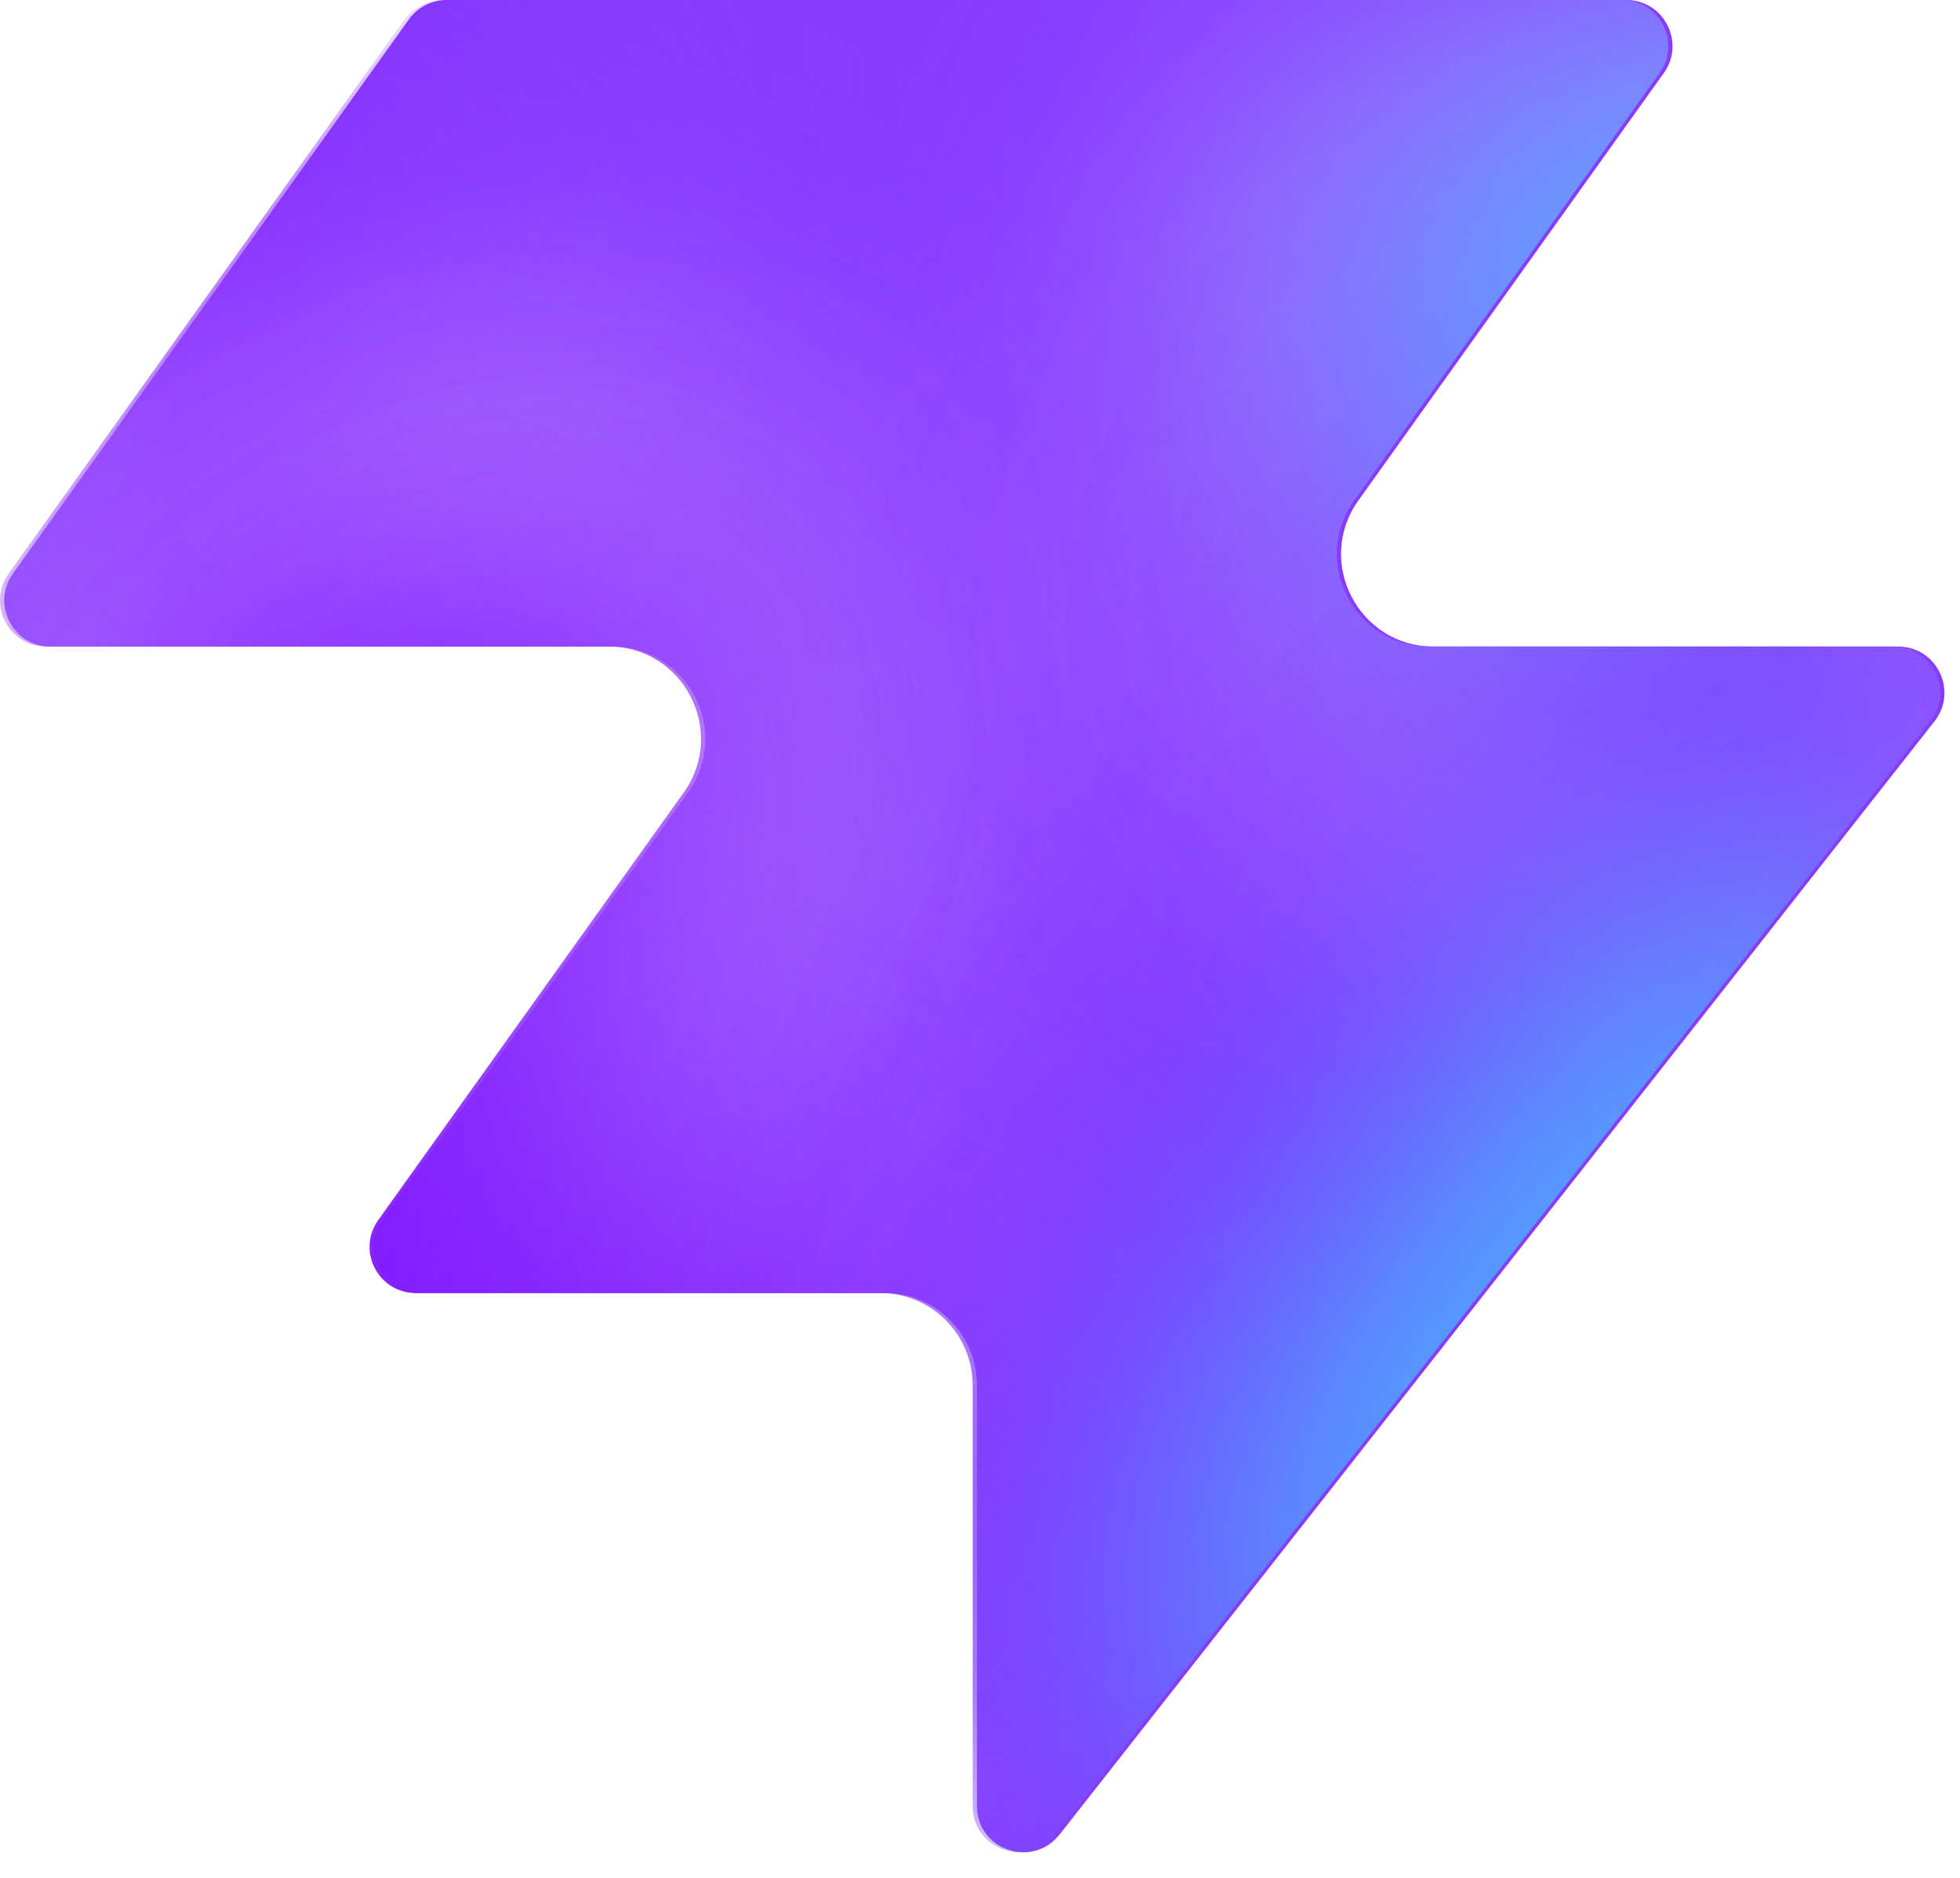
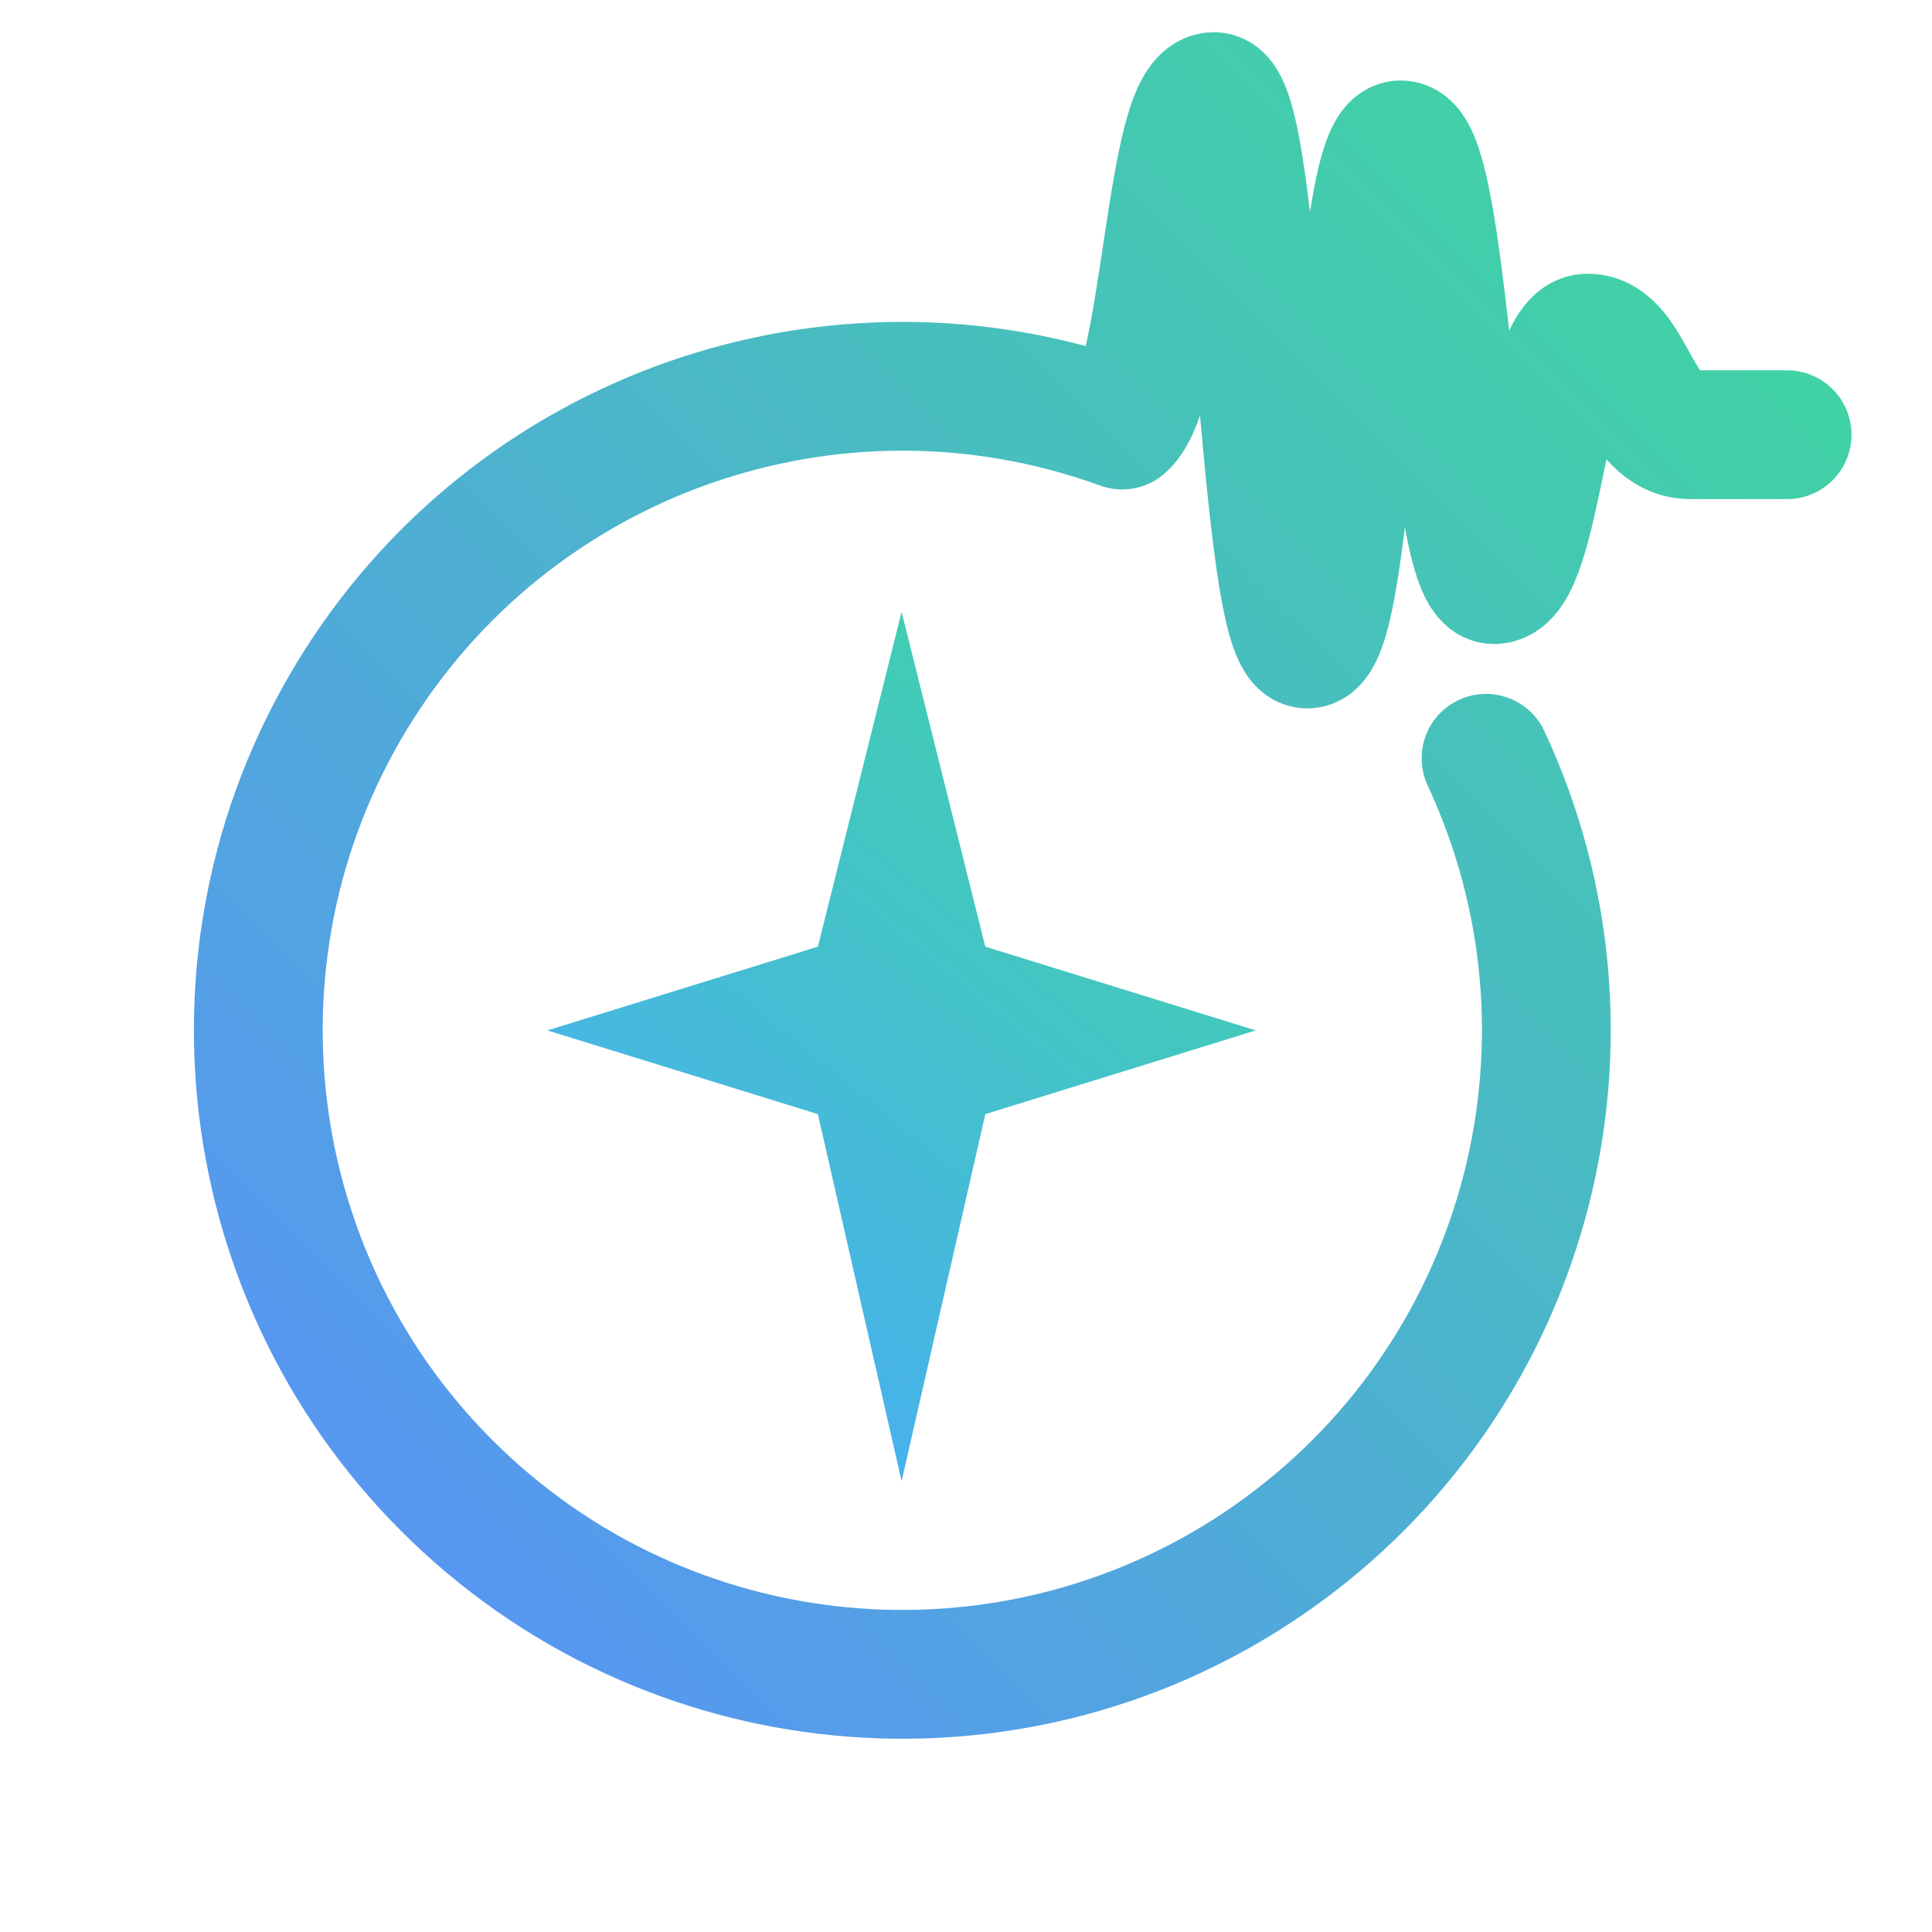
- <svg xmlns="http://www.w3.org/2000/svg" width="48" height="46" fill="none" viewBox="0 0 48 46">
-   <path fill="#863bff" d="M25.946 44.938c-.664.845-2.021.375-2.021-.698V33.937a2.26 2.26 0 0 0-2.262-2.262H10.287c-.92 0-1.456-1.04-.92-1.788l7.48-10.471c1.07-1.497 0-3.578-1.842-3.578H1.237c-.92 0-1.456-1.04-.92-1.788L10.013.474c.214-.297.556-.474.92-.474h28.894c.92 0 1.456 1.04.92 1.788l-7.48 10.471c-1.07 1.498 0 3.579 1.842 3.579h11.377c.943 0 1.473 1.088.89 1.83L25.947 44.94z" style="fill:#863bff;fill:color(display-p3 .525 .23 1);fill-opacity:1" />
-   <mask id="a" width="48" height="46" x="0" y="0" maskUnits="userSpaceOnUse" style="mask-type:alpha">
-     <path fill="#000" d="M25.842 44.938c-.664.844-2.021.375-2.021-.698V33.937a2.26 2.26 0 0 0-2.262-2.262H10.183c-.92 0-1.456-1.04-.92-1.788l7.48-10.471c1.07-1.498 0-3.579-1.842-3.579H1.133c-.92 0-1.456-1.04-.92-1.787L9.91.473c.214-.297.556-.474.92-.474h28.894c.92 0 1.456 1.04.92 1.788l-7.48 10.471c-1.07 1.498 0 3.578 1.842 3.578h11.377c.943 0 1.473 1.088.89 1.832L25.843 44.94z" style="fill:#000;fill-opacity:1" />
-   </mask>
-   <g mask="url(#a)">
-     <g filter="url(#b)">
-       <ellipse cx="5.508" cy="14.704" fill="#ede6ff" rx="5.508" ry="14.704" style="fill:#ede6ff;fill:color(display-p3 .927 .903 1);fill-opacity:1" transform="matrix(.00324 1 1 -.00324 -4.47 31.516)" />
-     </g>
-     <g filter="url(#c)">
-       <ellipse cx="10.399" cy="29.851" fill="#ede6ff" rx="10.399" ry="29.851" style="fill:#ede6ff;fill:color(display-p3 .927 .903 1);fill-opacity:1" transform="matrix(.00324 1 1 -.00324 -39.328 7.883)" />
-     </g>
-     <g filter="url(#d)">
-       <ellipse cx="5.508" cy="30.487" fill="#7e14ff" rx="5.508" ry="30.487" style="fill:#7e14ff;fill:color(display-p3 .492 .077 1);fill-opacity:1" transform="rotate(89.814 -25.913 -14.639)scale(1 -1)" />
-     </g>
-     <g filter="url(#e)">
-       <ellipse cx="5.508" cy="30.599" fill="#7e14ff" rx="5.508" ry="30.599" style="fill:#7e14ff;fill:color(display-p3 .492 .077 1);fill-opacity:1" transform="rotate(89.814 -32.644 -3.334)scale(1 -1)" />
-     </g>
-     <g filter="url(#f)">
-       <ellipse cx="5.508" cy="30.599" fill="#7e14ff" rx="5.508" ry="30.599" style="fill:#7e14ff;fill:color(display-p3 .492 .077 1);fill-opacity:1" transform="matrix(.00324 1 1 -.00324 -34.34 30.47)" />
-     </g>
-     <g filter="url(#g)">
-       <ellipse cx="14.072" cy="22.078" fill="#ede6ff" rx="14.072" ry="22.078" style="fill:#ede6ff;fill:color(display-p3 .927 .903 1);fill-opacity:1" transform="rotate(93.35 24.506 48.493)scale(-1 1)" />
-     </g>
-     <g filter="url(#h)">
-       <ellipse cx="3.47" cy="21.501" fill="#7e14ff" rx="3.47" ry="21.501" style="fill:#7e14ff;fill:color(display-p3 .492 .077 1);fill-opacity:1" transform="rotate(89.009 28.708 47.59)scale(-1 1)" />
-     </g>
-     <g filter="url(#i)">
-       <ellipse cx="3.47" cy="21.501" fill="#7e14ff" rx="3.47" ry="21.501" style="fill:#7e14ff;fill:color(display-p3 .492 .077 1);fill-opacity:1" transform="rotate(89.009 28.708 47.59)scale(-1 1)" />
-     </g>
-     <g filter="url(#j)">
-       <ellipse cx=".387" cy="8.972" fill="#7e14ff" rx="4.407" ry="29.108" style="fill:#7e14ff;fill:color(display-p3 .492 .077 1);fill-opacity:1" transform="rotate(39.51 .387 8.972)" />
-     </g>
-     <g filter="url(#k)">
-       <ellipse cx="47.523" cy="-6.092" fill="#7e14ff" rx="4.407" ry="29.108" style="fill:#7e14ff;fill:color(display-p3 .492 .077 1);fill-opacity:1" transform="rotate(37.892 47.523 -6.092)" />
-     </g>
-     <g filter="url(#l)">
-       <ellipse cx="41.412" cy="6.333" fill="#47bfff" rx="5.971" ry="9.665" style="fill:#47bfff;fill:color(display-p3 .28 .748 1);fill-opacity:1" transform="rotate(37.892 41.412 6.333)" />
-     </g>
-     <g filter="url(#m)">
-       <ellipse cx="-1.879" cy="38.332" fill="#7e14ff" rx="4.407" ry="29.108" style="fill:#7e14ff;fill:color(display-p3 .492 .077 1);fill-opacity:1" transform="rotate(37.892 -1.88 38.332)" />
-     </g>
-     <g filter="url(#n)">
-       <ellipse cx="-1.879" cy="38.332" fill="#7e14ff" rx="4.407" ry="29.108" style="fill:#7e14ff;fill:color(display-p3 .492 .077 1);fill-opacity:1" transform="rotate(37.892 -1.88 38.332)" />
-     </g>
-     <g filter="url(#o)">
-       <ellipse cx="35.651" cy="29.907" fill="#7e14ff" rx="4.407" ry="29.108" style="fill:#7e14ff;fill:color(display-p3 .492 .077 1);fill-opacity:1" transform="rotate(37.892 35.651 29.907)" />
-     </g>
-     <g filter="url(#p)">
-       <ellipse cx="38.418" cy="32.4" fill="#47bfff" rx="5.971" ry="15.297" style="fill:#47bfff;fill:color(display-p3 .28 .748 1);fill-opacity:1" transform="rotate(37.892 38.418 32.4)" />
-     </g>
-   </g>
+ <svg xmlns="http://www.w3.org/2000/svg" viewBox="0 0 120 120" fill="none">
  <defs>
-     <filter id="b" width="60.045" height="41.654" x="-19.77" y="16.149" color-interpolation-filters="sRGB" filterUnits="userSpaceOnUse">
-       <feFlood flood-opacity="0" result="BackgroundImageFix" />
-       <feBlend in="SourceGraphic" in2="BackgroundImageFix" result="shape" />
-       <feGaussianBlur result="effect1_foregroundBlur_2002_17158" stdDeviation="7.659" />
-     </filter>
-     <filter id="c" width="90.34" height="51.437" x="-54.613" y="-7.533" color-interpolation-filters="sRGB" filterUnits="userSpaceOnUse">
-       <feFlood flood-opacity="0" result="BackgroundImageFix" />
-       <feBlend in="SourceGraphic" in2="BackgroundImageFix" result="shape" />
-       <feGaussianBlur result="effect1_foregroundBlur_2002_17158" stdDeviation="7.659" />
-     </filter>
-     <filter id="d" width="79.355" height="29.4" x="-49.64" y="2.03" color-interpolation-filters="sRGB" filterUnits="userSpaceOnUse">
-       <feFlood flood-opacity="0" result="BackgroundImageFix" />
-       <feBlend in="SourceGraphic" in2="BackgroundImageFix" result="shape" />
-       <feGaussianBlur result="effect1_foregroundBlur_2002_17158" stdDeviation="4.596" />
-     </filter>
-     <filter id="e" width="79.579" height="29.4" x="-45.045" y="20.029" color-interpolation-filters="sRGB" filterUnits="userSpaceOnUse">
-       <feFlood flood-opacity="0" result="BackgroundImageFix" />
-       <feBlend in="SourceGraphic" in2="BackgroundImageFix" result="shape" />
-       <feGaussianBlur result="effect1_foregroundBlur_2002_17158" stdDeviation="4.596" />
-     </filter>
-     <filter id="f" width="79.579" height="29.4" x="-43.513" y="21.178" color-interpolation-filters="sRGB" filterUnits="userSpaceOnUse">
-       <feFlood flood-opacity="0" result="BackgroundImageFix" />
-       <feBlend in="SourceGraphic" in2="BackgroundImageFix" result="shape" />
-       <feGaussianBlur result="effect1_foregroundBlur_2002_17158" stdDeviation="4.596" />
-     </filter>
-     <filter id="g" width="74.749" height="58.852" x="15.756" y="-17.901" color-interpolation-filters="sRGB" filterUnits="userSpaceOnUse">
-       <feFlood flood-opacity="0" result="BackgroundImageFix" />
-       <feBlend in="SourceGraphic" in2="BackgroundImageFix" result="shape" />
-       <feGaussianBlur result="effect1_foregroundBlur_2002_17158" stdDeviation="7.659" />
-     </filter>
-     <filter id="h" width="61.377" height="25.362" x="23.548" y="2.284" color-interpolation-filters="sRGB" filterUnits="userSpaceOnUse">
-       <feFlood flood-opacity="0" result="BackgroundImageFix" />
-       <feBlend in="SourceGraphic" in2="BackgroundImageFix" result="shape" />
-       <feGaussianBlur result="effect1_foregroundBlur_2002_17158" stdDeviation="4.596" />
-     </filter>
-     <filter id="i" width="61.377" height="25.362" x="23.548" y="2.284" color-interpolation-filters="sRGB" filterUnits="userSpaceOnUse">
-       <feFlood flood-opacity="0" result="BackgroundImageFix" />
-       <feBlend in="SourceGraphic" in2="BackgroundImageFix" result="shape" />
-       <feGaussianBlur result="effect1_foregroundBlur_2002_17158" stdDeviation="4.596" />
-     </filter>
-     <filter id="j" width="56.045" height="63.649" x="-27.636" y="-22.853" color-interpolation-filters="sRGB" filterUnits="userSpaceOnUse">
-       <feFlood flood-opacity="0" result="BackgroundImageFix" />
-       <feBlend in="SourceGraphic" in2="BackgroundImageFix" result="shape" />
-       <feGaussianBlur result="effect1_foregroundBlur_2002_17158" stdDeviation="4.596" />
-     </filter>
-     <filter id="k" width="54.814" height="64.646" x="20.116" y="-38.415" color-interpolation-filters="sRGB" filterUnits="userSpaceOnUse">
-       <feFlood flood-opacity="0" result="BackgroundImageFix" />
-       <feBlend in="SourceGraphic" in2="BackgroundImageFix" result="shape" />
-       <feGaussianBlur result="effect1_foregroundBlur_2002_17158" stdDeviation="4.596" />
-     </filter>
-     <filter id="l" width="33.541" height="35.313" x="24.641" y="-11.323" color-interpolation-filters="sRGB" filterUnits="userSpaceOnUse">
-       <feFlood flood-opacity="0" result="BackgroundImageFix" />
-       <feBlend in="SourceGraphic" in2="BackgroundImageFix" result="shape" />
-       <feGaussianBlur result="effect1_foregroundBlur_2002_17158" stdDeviation="4.596" />
-     </filter>
-     <filter id="m" width="54.814" height="64.646" x="-29.286" y="6.009" color-interpolation-filters="sRGB" filterUnits="userSpaceOnUse">
-       <feFlood flood-opacity="0" result="BackgroundImageFix" />
-       <feBlend in="SourceGraphic" in2="BackgroundImageFix" result="shape" />
-       <feGaussianBlur result="effect1_foregroundBlur_2002_17158" stdDeviation="4.596" />
-     </filter>
-     <filter id="n" width="54.814" height="64.646" x="-29.286" y="6.009" color-interpolation-filters="sRGB" filterUnits="userSpaceOnUse">
-       <feFlood flood-opacity="0" result="BackgroundImageFix" />
-       <feBlend in="SourceGraphic" in2="BackgroundImageFix" result="shape" />
-       <feGaussianBlur result="effect1_foregroundBlur_2002_17158" stdDeviation="4.596" />
-     </filter>
-     <filter id="o" width="54.814" height="64.646" x="8.244" y="-2.416" color-interpolation-filters="sRGB" filterUnits="userSpaceOnUse">
-       <feFlood flood-opacity="0" result="BackgroundImageFix" />
-       <feBlend in="SourceGraphic" in2="BackgroundImageFix" result="shape" />
-       <feGaussianBlur result="effect1_foregroundBlur_2002_17158" stdDeviation="4.596" />
-     </filter>
-     <filter id="p" width="39.409" height="43.623" x="18.713" y="10.588" color-interpolation-filters="sRGB" filterUnits="userSpaceOnUse">
-       <feFlood flood-opacity="0" result="BackgroundImageFix" />
-       <feBlend in="SourceGraphic" in2="BackgroundImageFix" result="shape" />
-       <feGaussianBlur result="effect1_foregroundBlur_2002_17158" stdDeviation="4.596" />
-     </filter>
+     <linearGradient id="r" x1="10" y1="110" x2="110" y2="10" gradientUnits="userSpaceOnUse">
+       <stop offset="0" stop-color="#5b8cff" />
+       <stop offset="1" stop-color="#3fd6a0" />
+     </linearGradient>
+     <linearGradient id="s" x1="34" y1="92" x2="78" y2="38" gradientUnits="userSpaceOnUse">
+       <stop offset="0" stop-color="#4aa8ff" />
+       <stop offset="1" stop-color="#3fd6a0" />
+     </linearGradient>
  </defs>
+   <path d="M92.3 47.1A40 40 0 1 1 69.7 26.4C72.5 24 72.6 6 75.4 6S78.4 40 81.2 40 84.2 9 87 9s3.1 27 5.8 27 3.1-15 5.8-15 3 6 6.4 6h6" stroke="url(#r)" stroke-width="8" stroke-linecap="round" stroke-linejoin="round" />
+   <path d="M56 38 61.2 58.8 78 64 61.2 69.2 56 92 50.8 69.2 34 64 50.8 58.8Z" fill="url(#s)" />
</svg>
